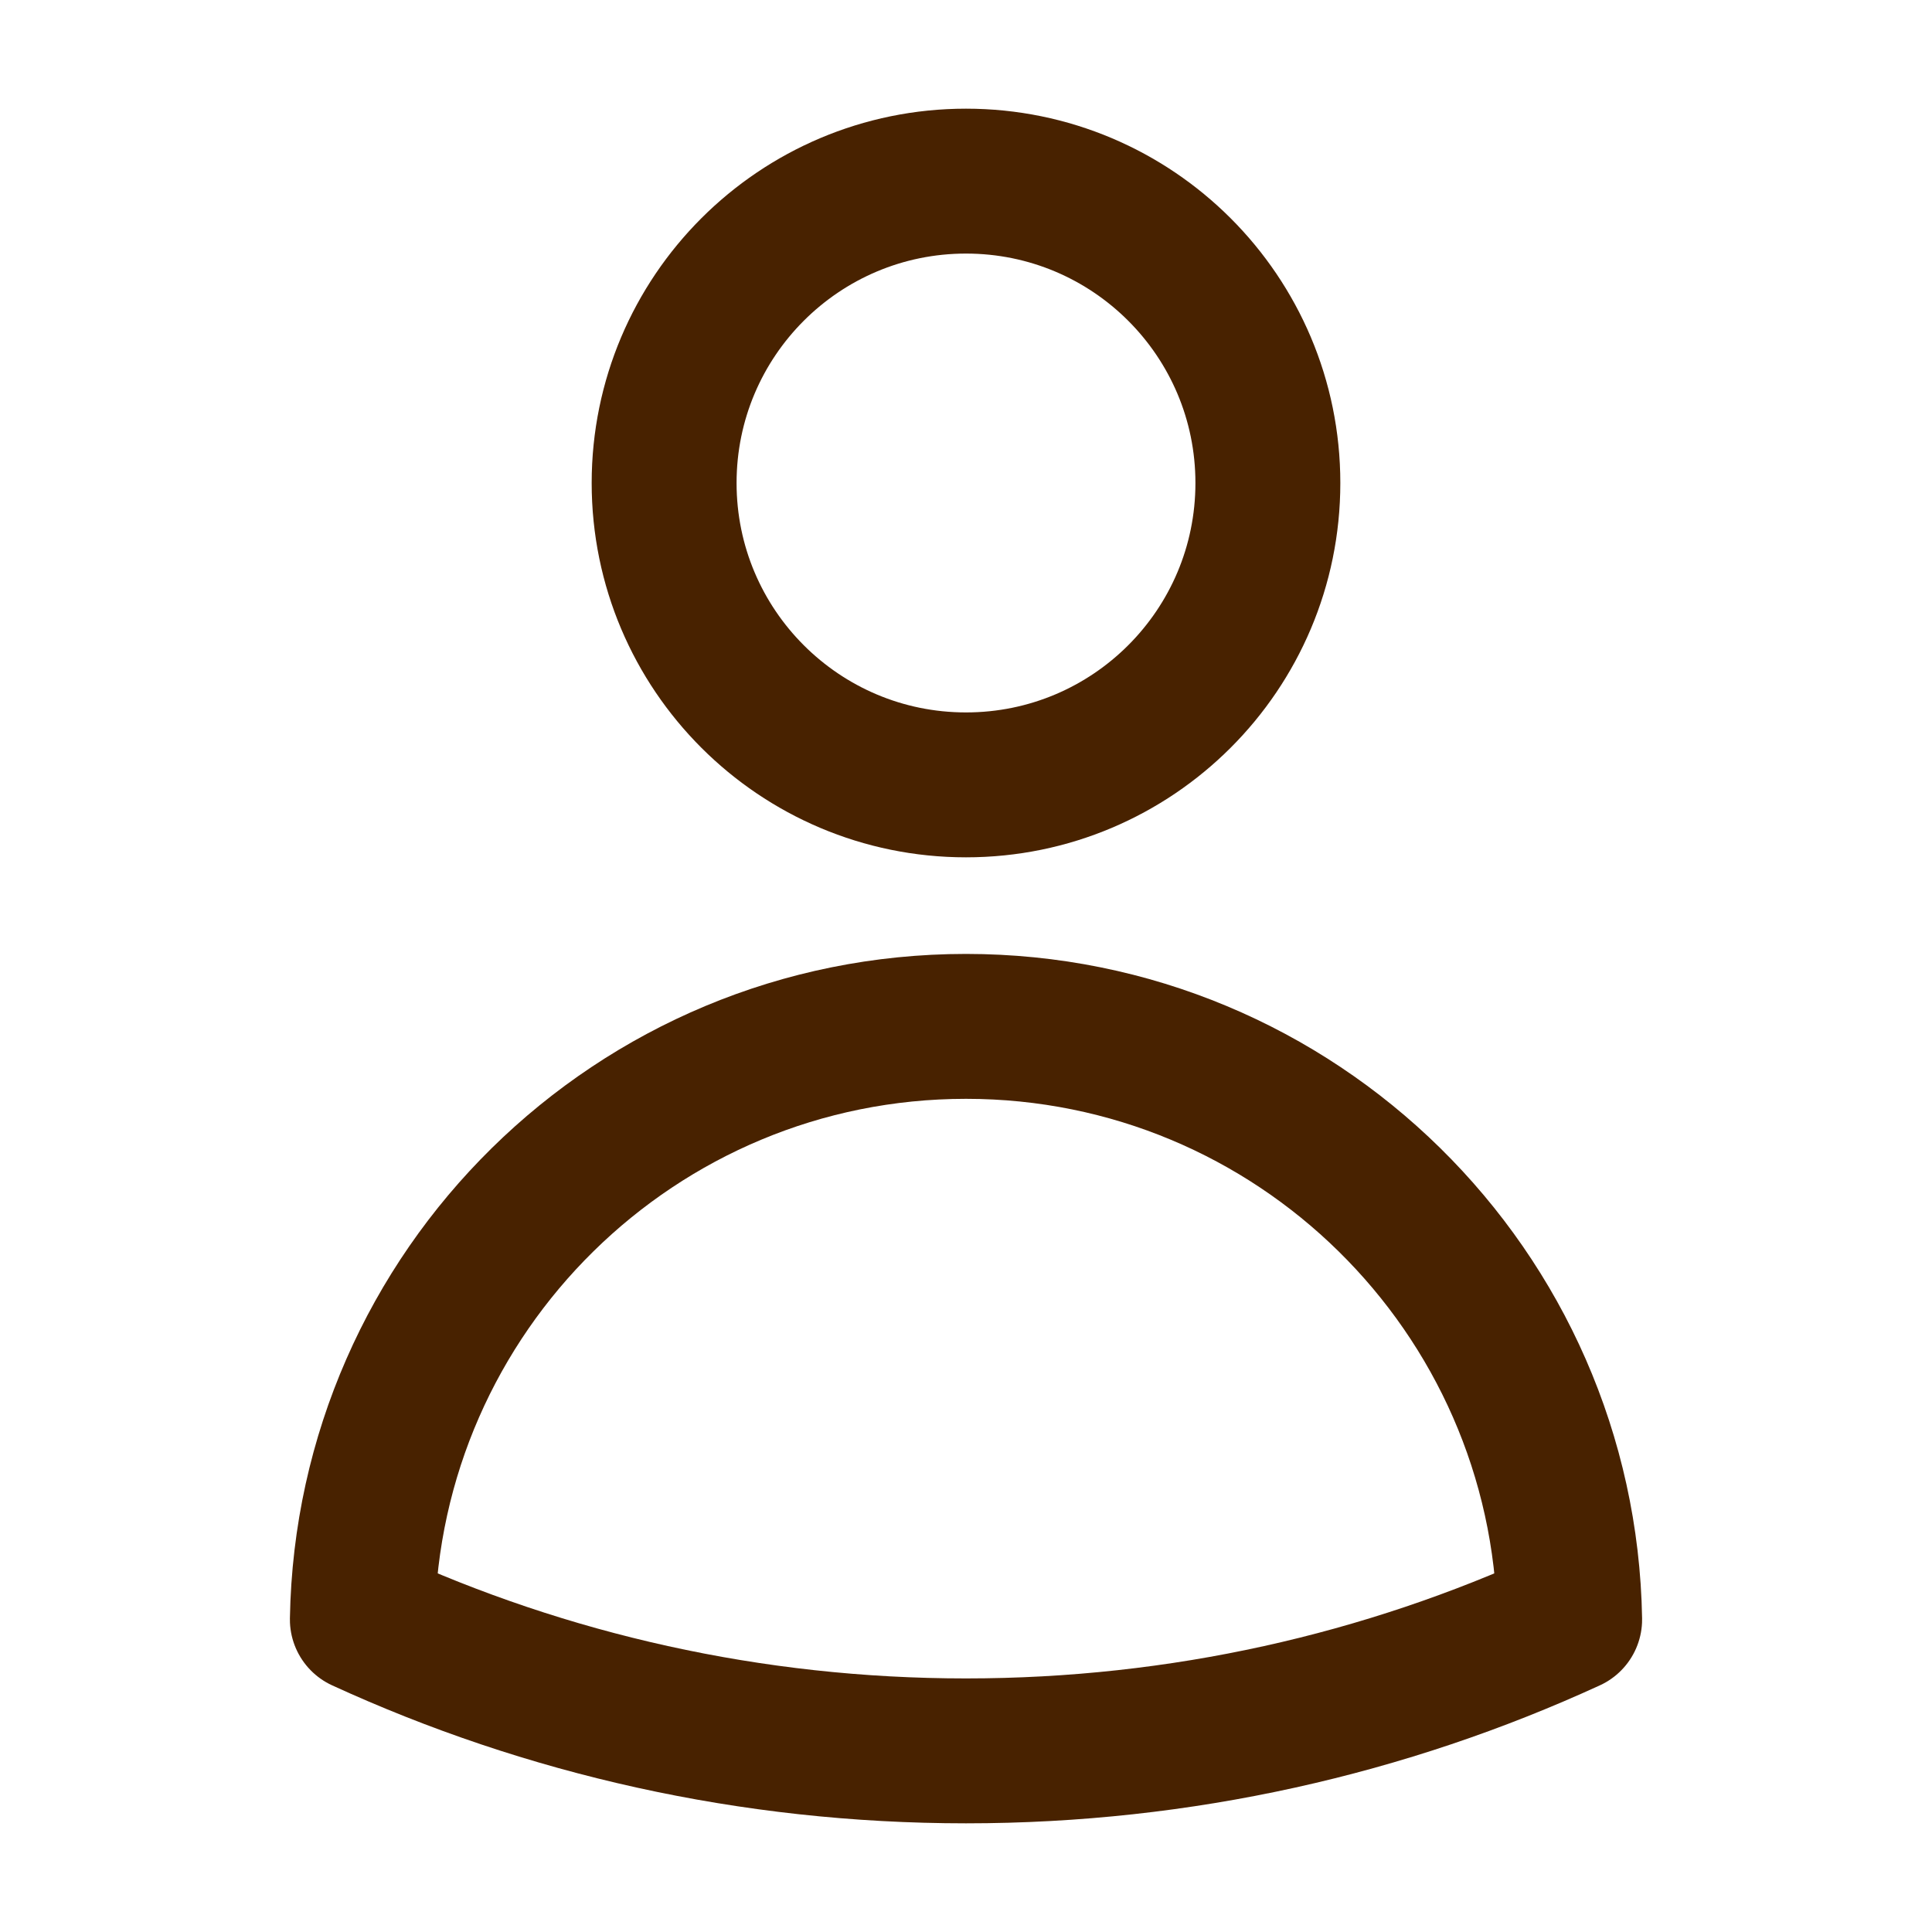
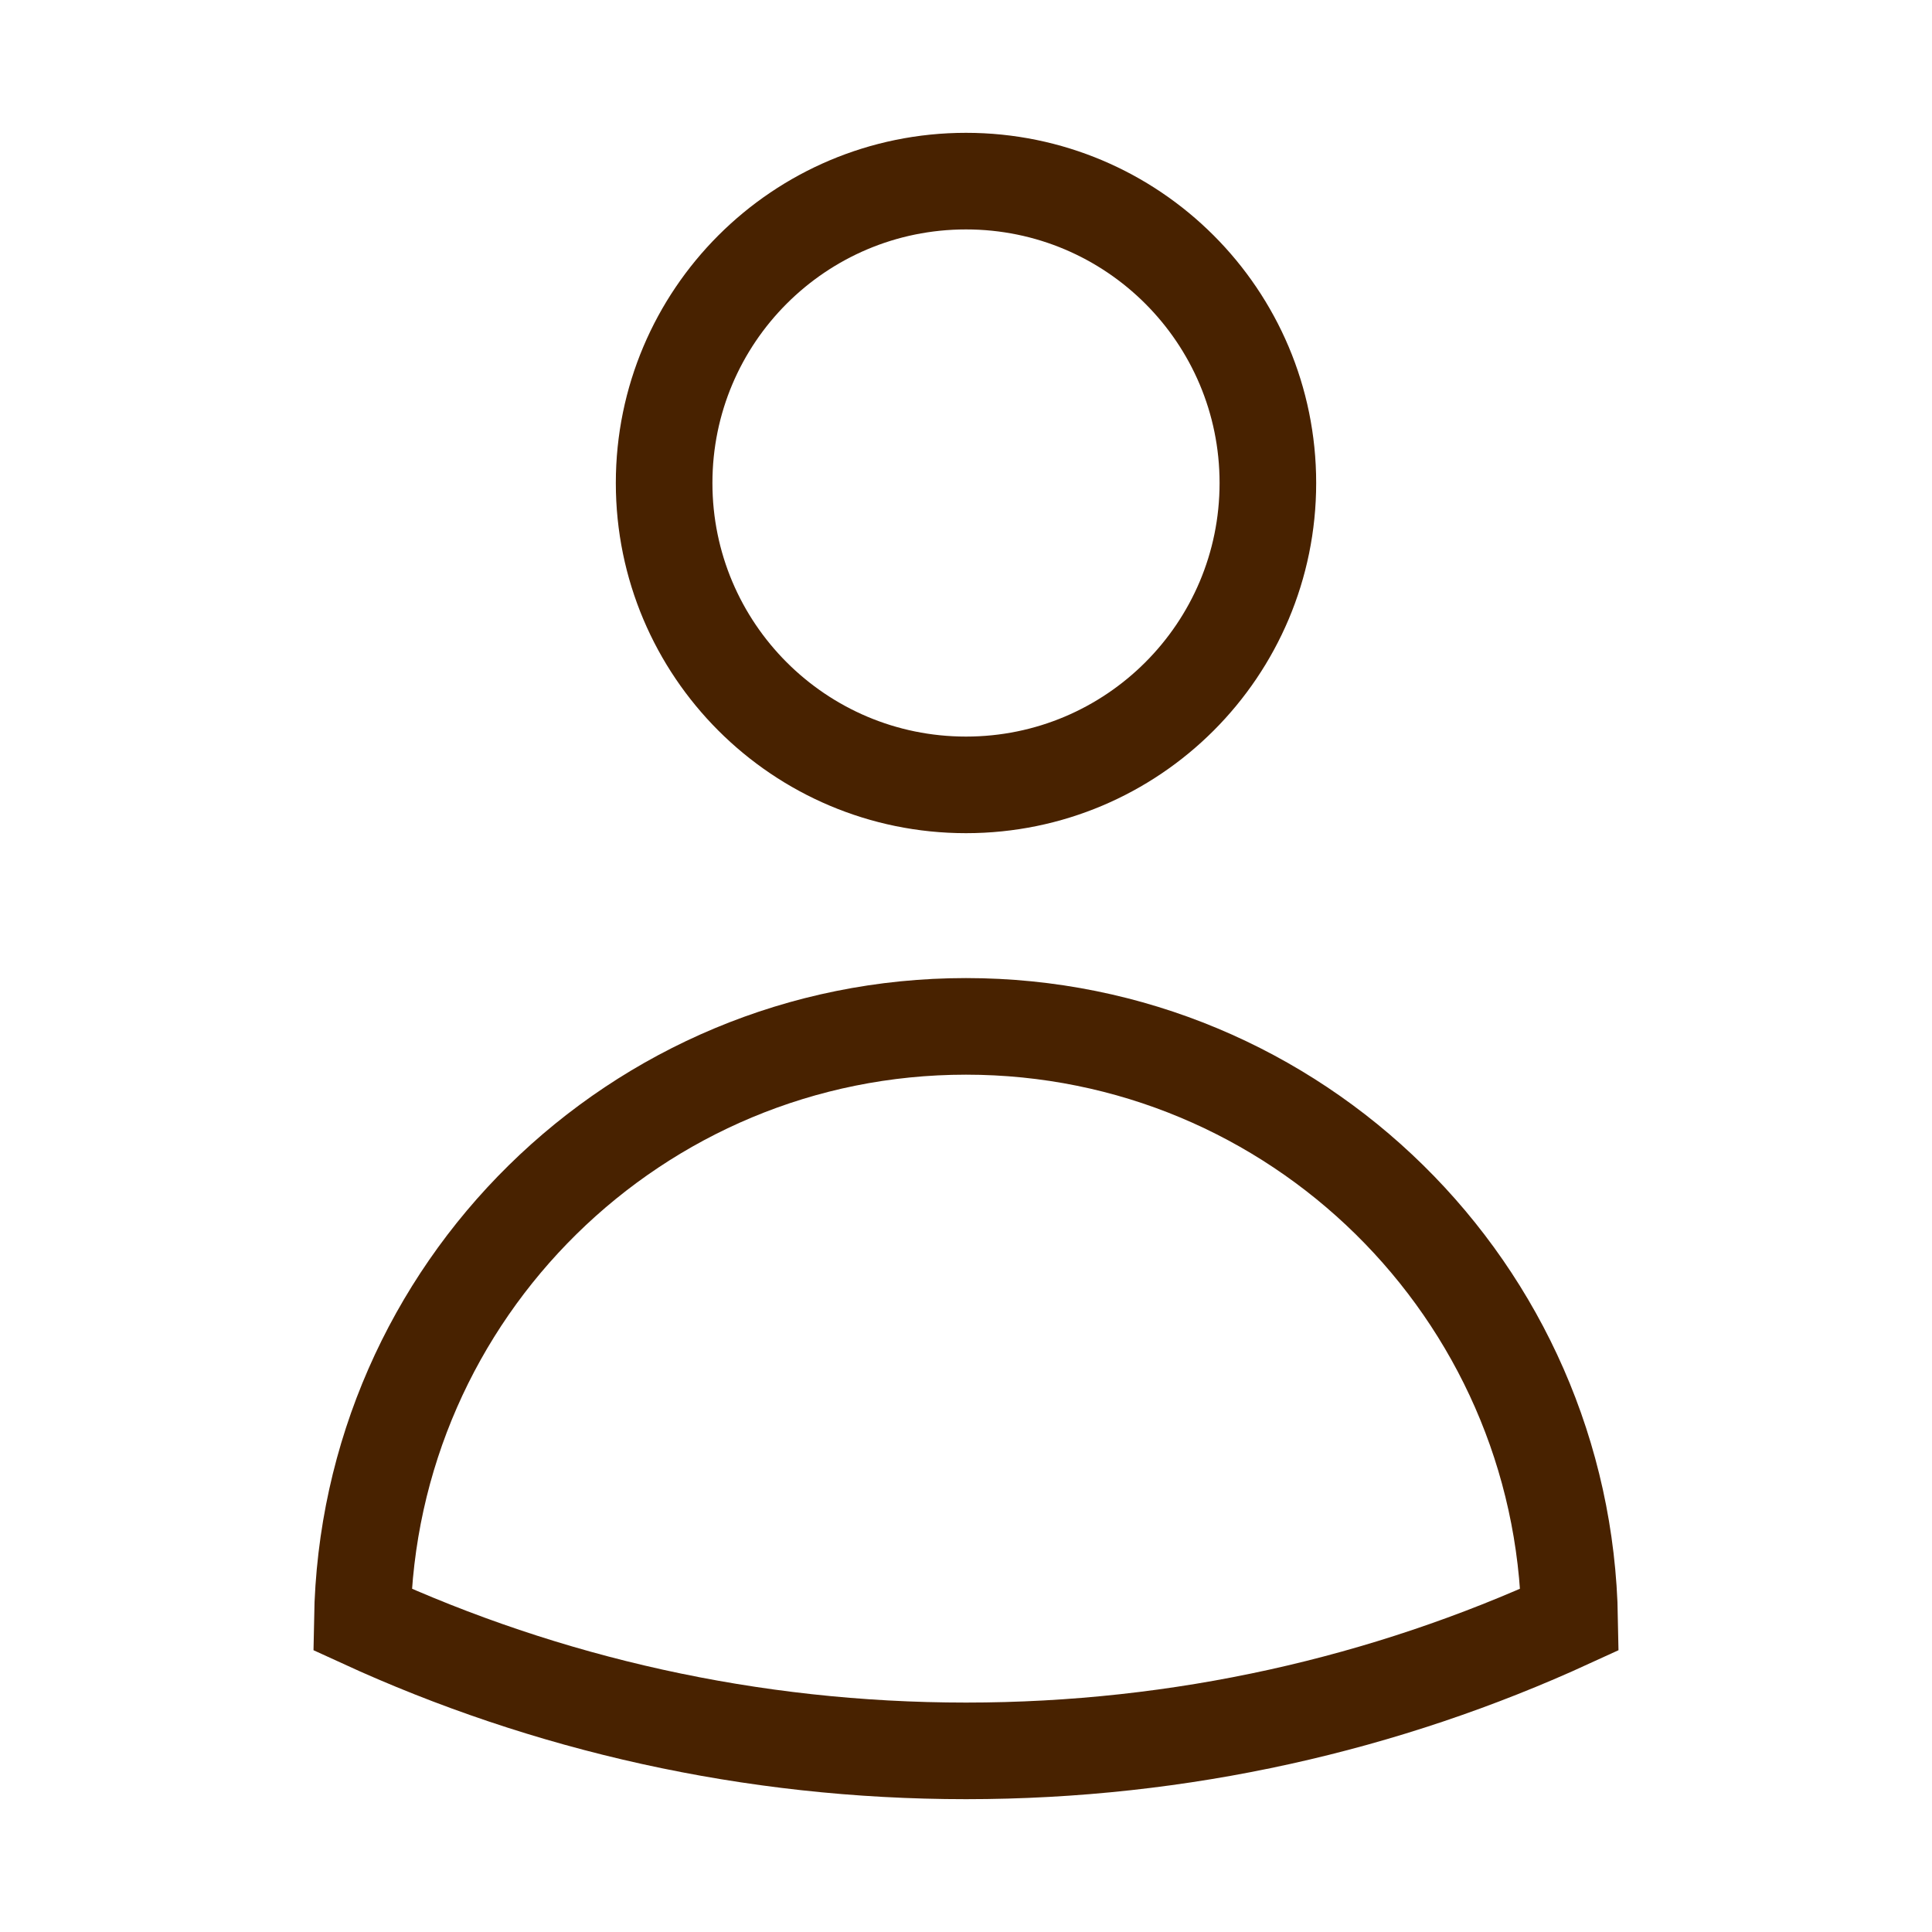
<svg xmlns="http://www.w3.org/2000/svg" width="20" height="20" viewBox="0 0 20 20" fill="none">
-   <path d="M13.125 5C13.125 6.726 11.726 8.125 10 8.125C8.274 8.125 6.875 6.726 6.875 5C6.875 3.274 8.274 1.875 10 1.875C11.726 1.875 13.125 3.274 13.125 5Z" stroke="#482200" stroke-width="1.5" stroke-linecap="round" stroke-linejoin="round" />
-   <path d="M3.751 16.765C3.81 13.364 6.585 10.625 10 10.625C13.415 10.625 16.191 13.364 16.249 16.765C14.347 17.638 12.23 18.125 10 18.125C7.77 18.125 5.653 17.638 3.751 16.765Z" stroke="#482200" stroke-width="1.5" stroke-linecap="round" stroke-linejoin="round" />
+   <path d="M13.125 5C13.125 6.726 11.726 8.125 10 8.125C8.274 8.125 6.875 6.726 6.875 5C6.875 3.274 8.274 1.875 10 1.875C11.726 1.875 13.125 3.274 13.125 5Z" stroke="#482200" strokeWidth="1.5" strokeLinecap="round" strokeLinejoin="round" />
+   <path d="M3.751 16.765C3.81 13.364 6.585 10.625 10 10.625C13.415 10.625 16.191 13.364 16.249 16.765C14.347 17.638 12.23 18.125 10 18.125C7.77 18.125 5.653 17.638 3.751 16.765Z" stroke="#482200" strokeWidth="1.5" strokeLinecap="round" strokeLinejoin="round" />
</svg>
